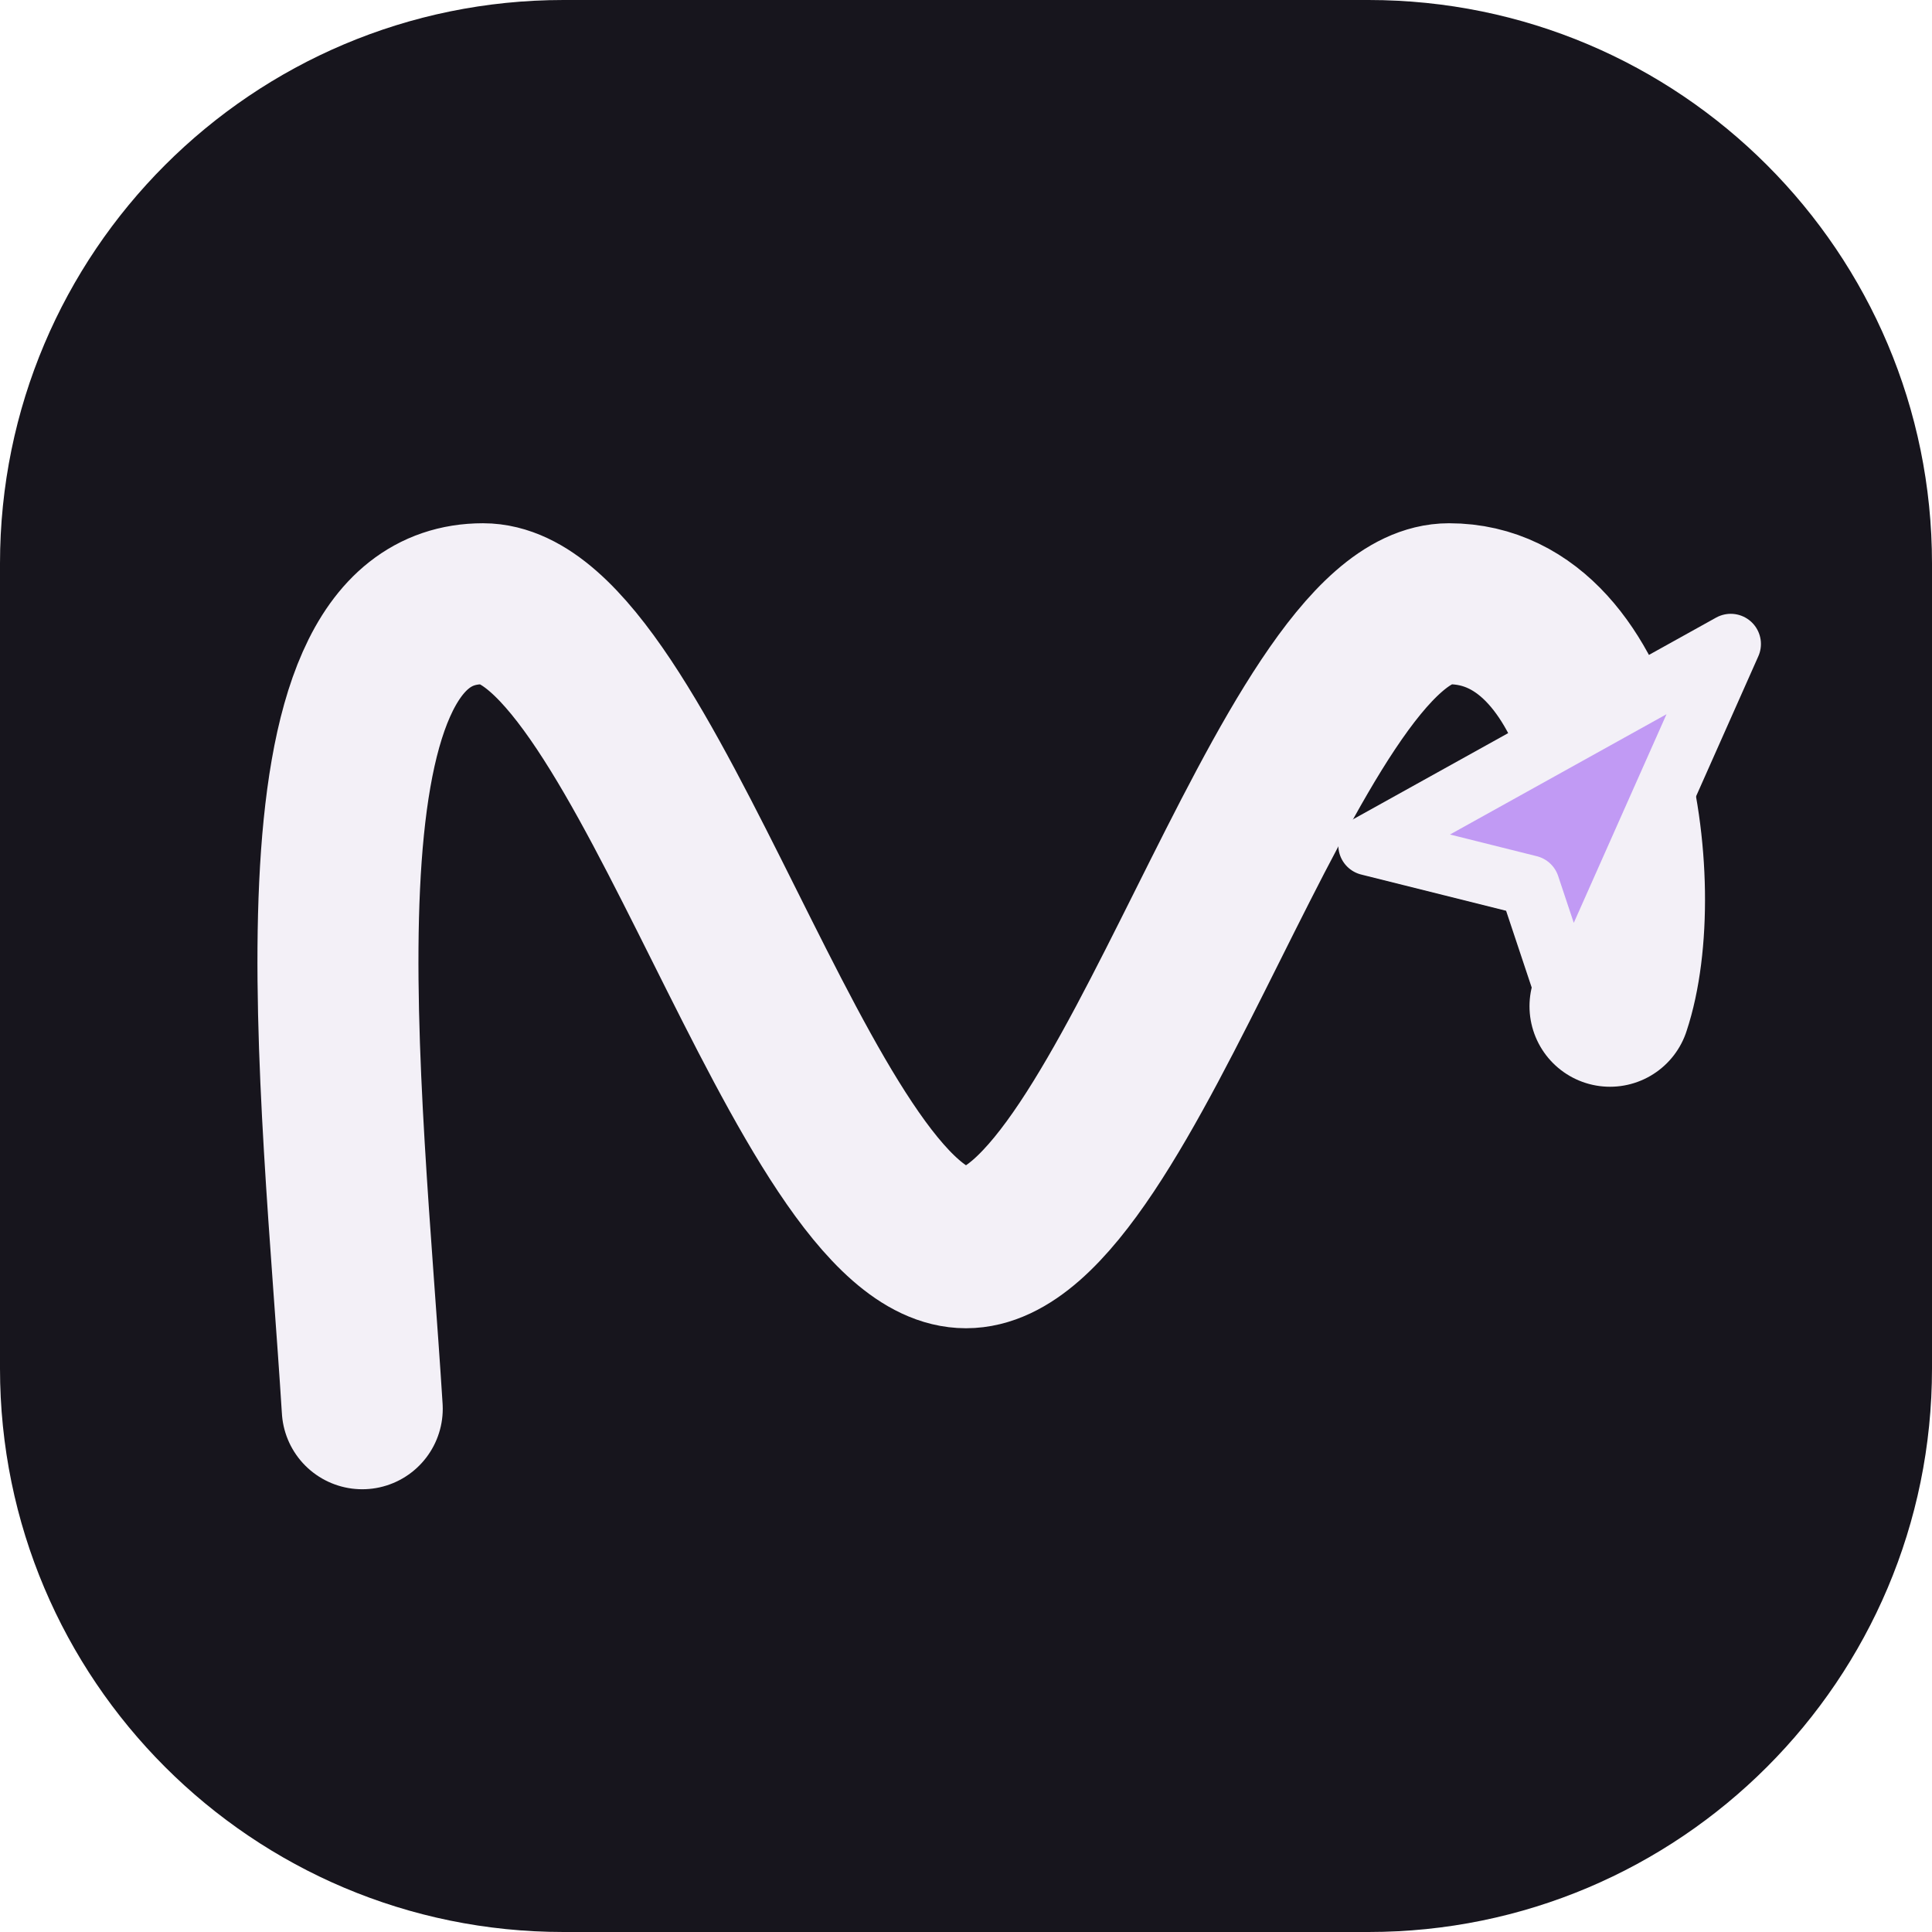
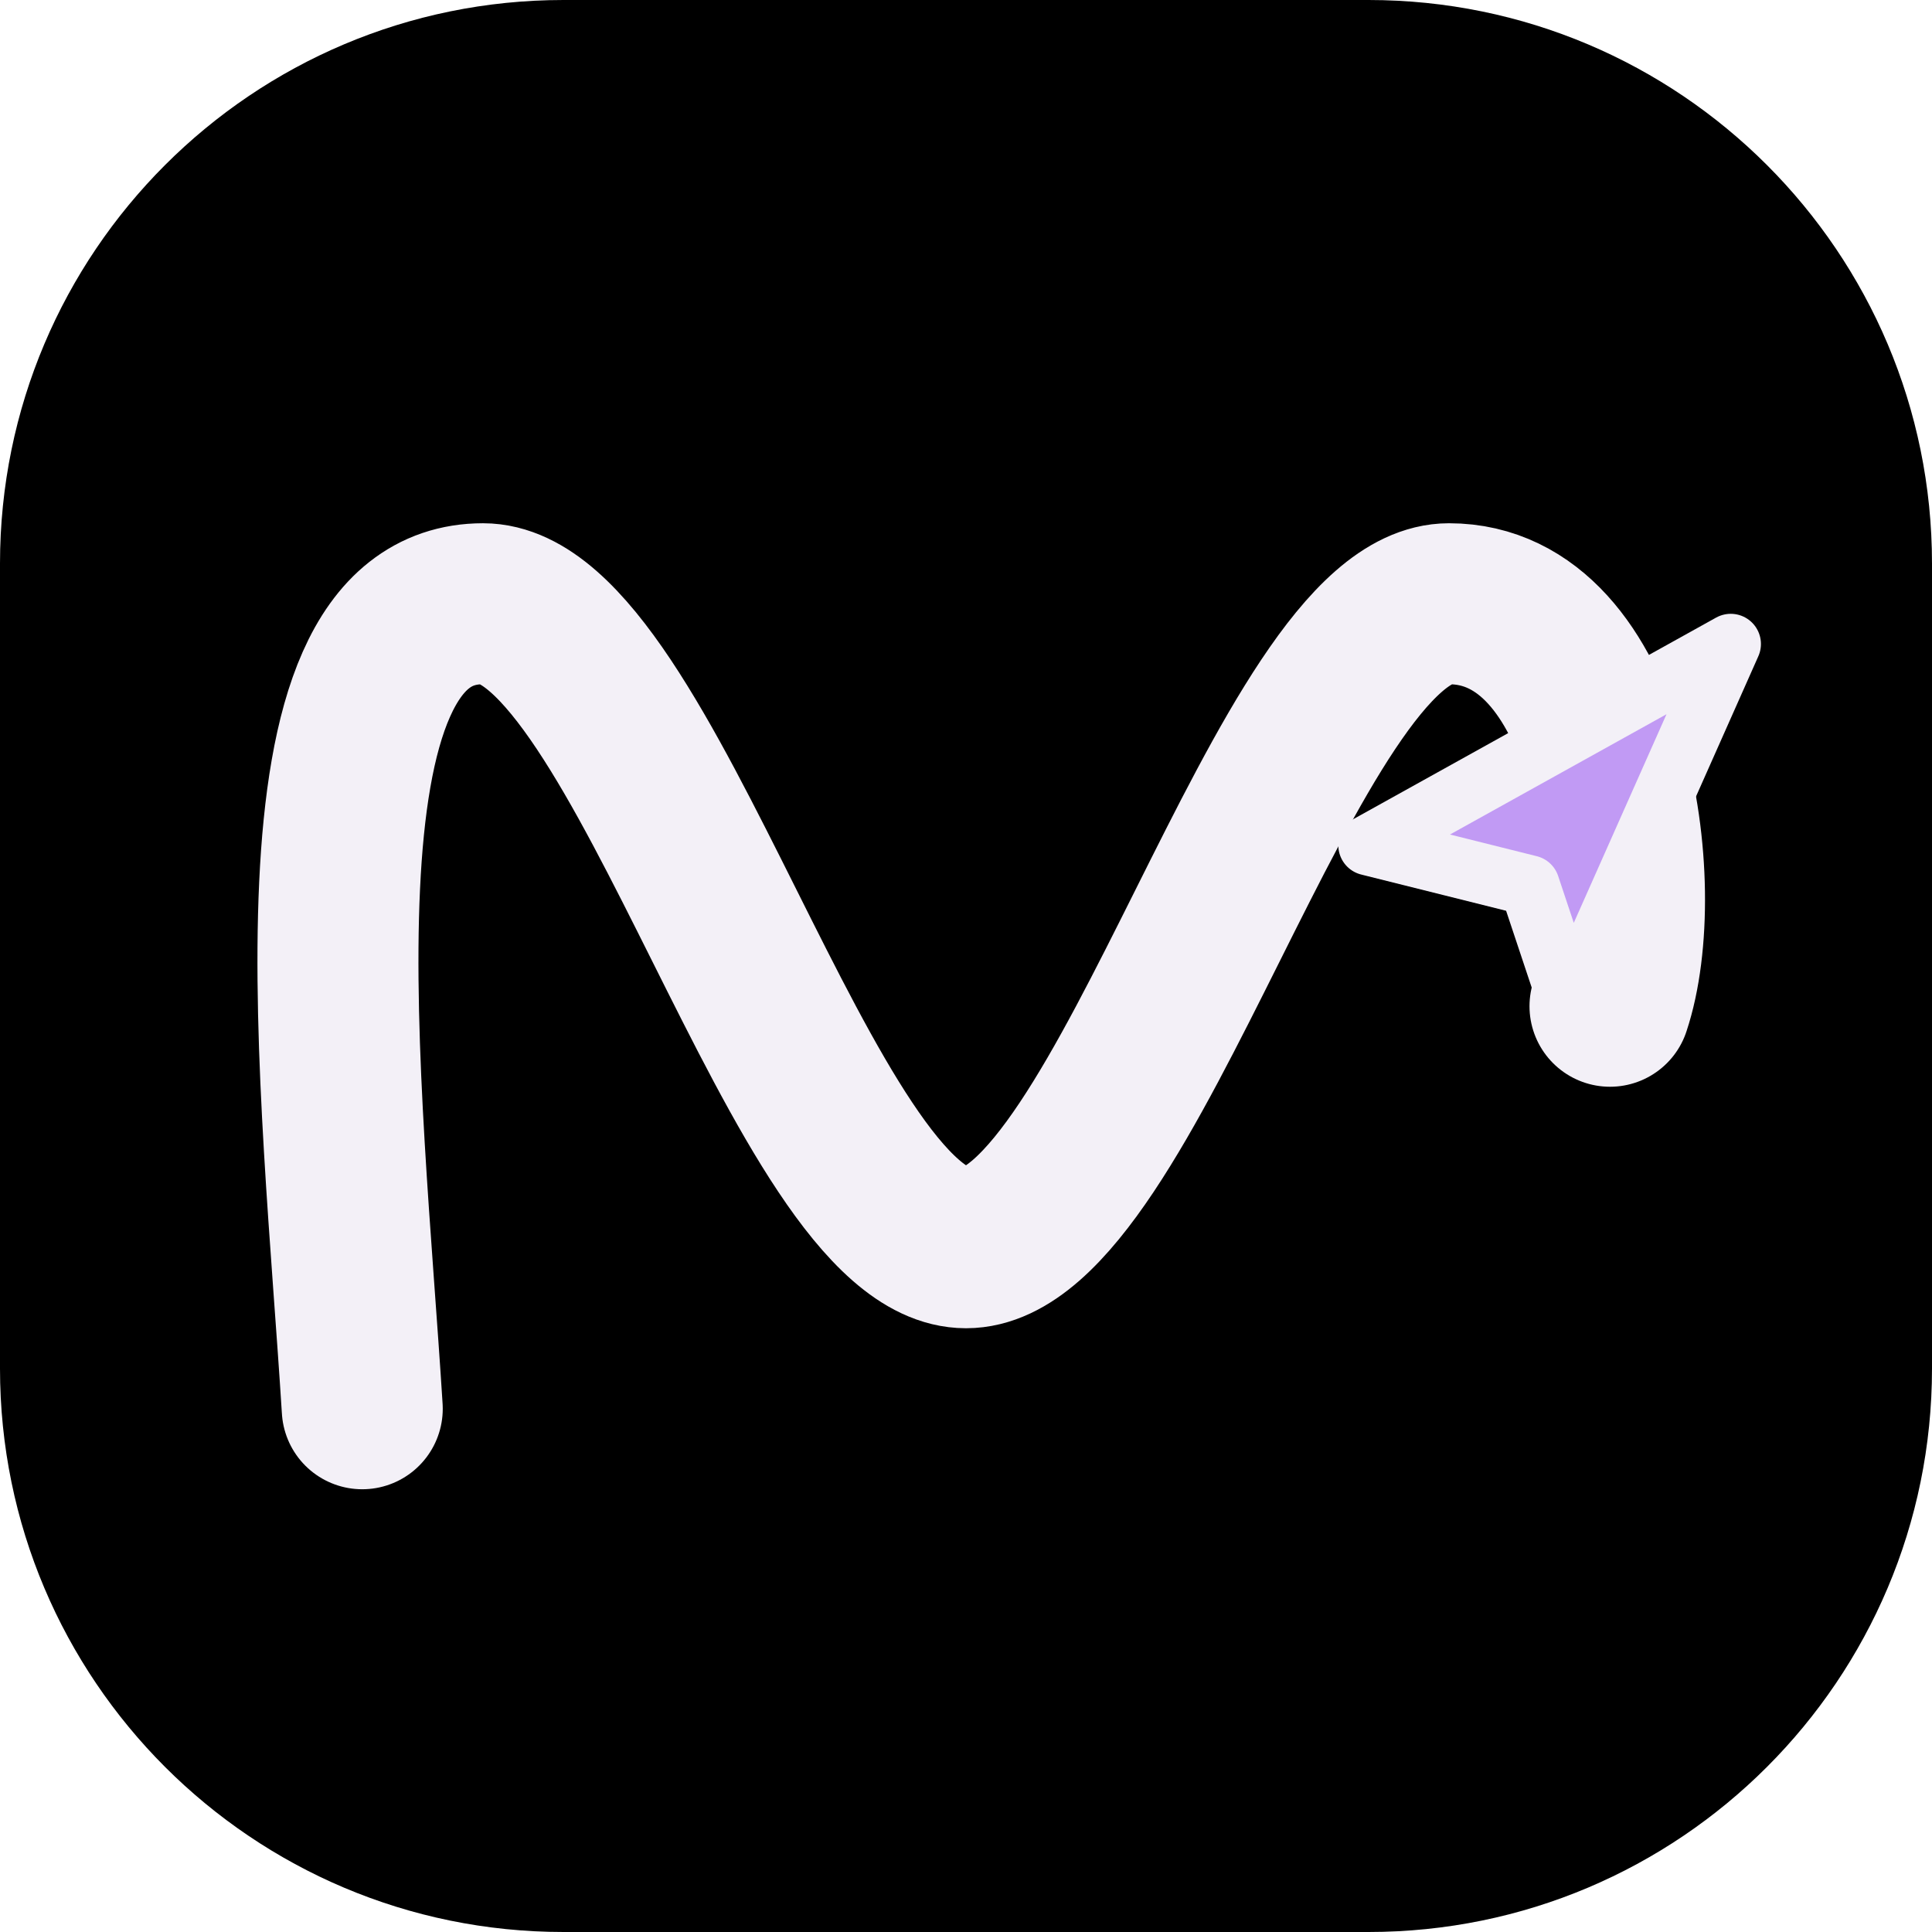
<svg xmlns="http://www.w3.org/2000/svg" viewBox="0 0 48 48">
-   <rect width="48" height="48" rx="14" fill="#17151d" />
+   <rect width="48" height="48" rx="14" fill="#000000" />
  <path d="M9 35c-.5-8-2-20 3-20 4 0 8 16 12 16s8-16 12-16c4 0 5 7 4 10" fill="none" stroke="#f3f0f7" stroke-linecap="round" stroke-linejoin="round" stroke-width="4" />
  <path d="m39 25 4-9-9 5 4 1Z" fill="#c19af4" stroke="#f3f0f7" stroke-linejoin="round" stroke-width="1.5" />
</svg>
